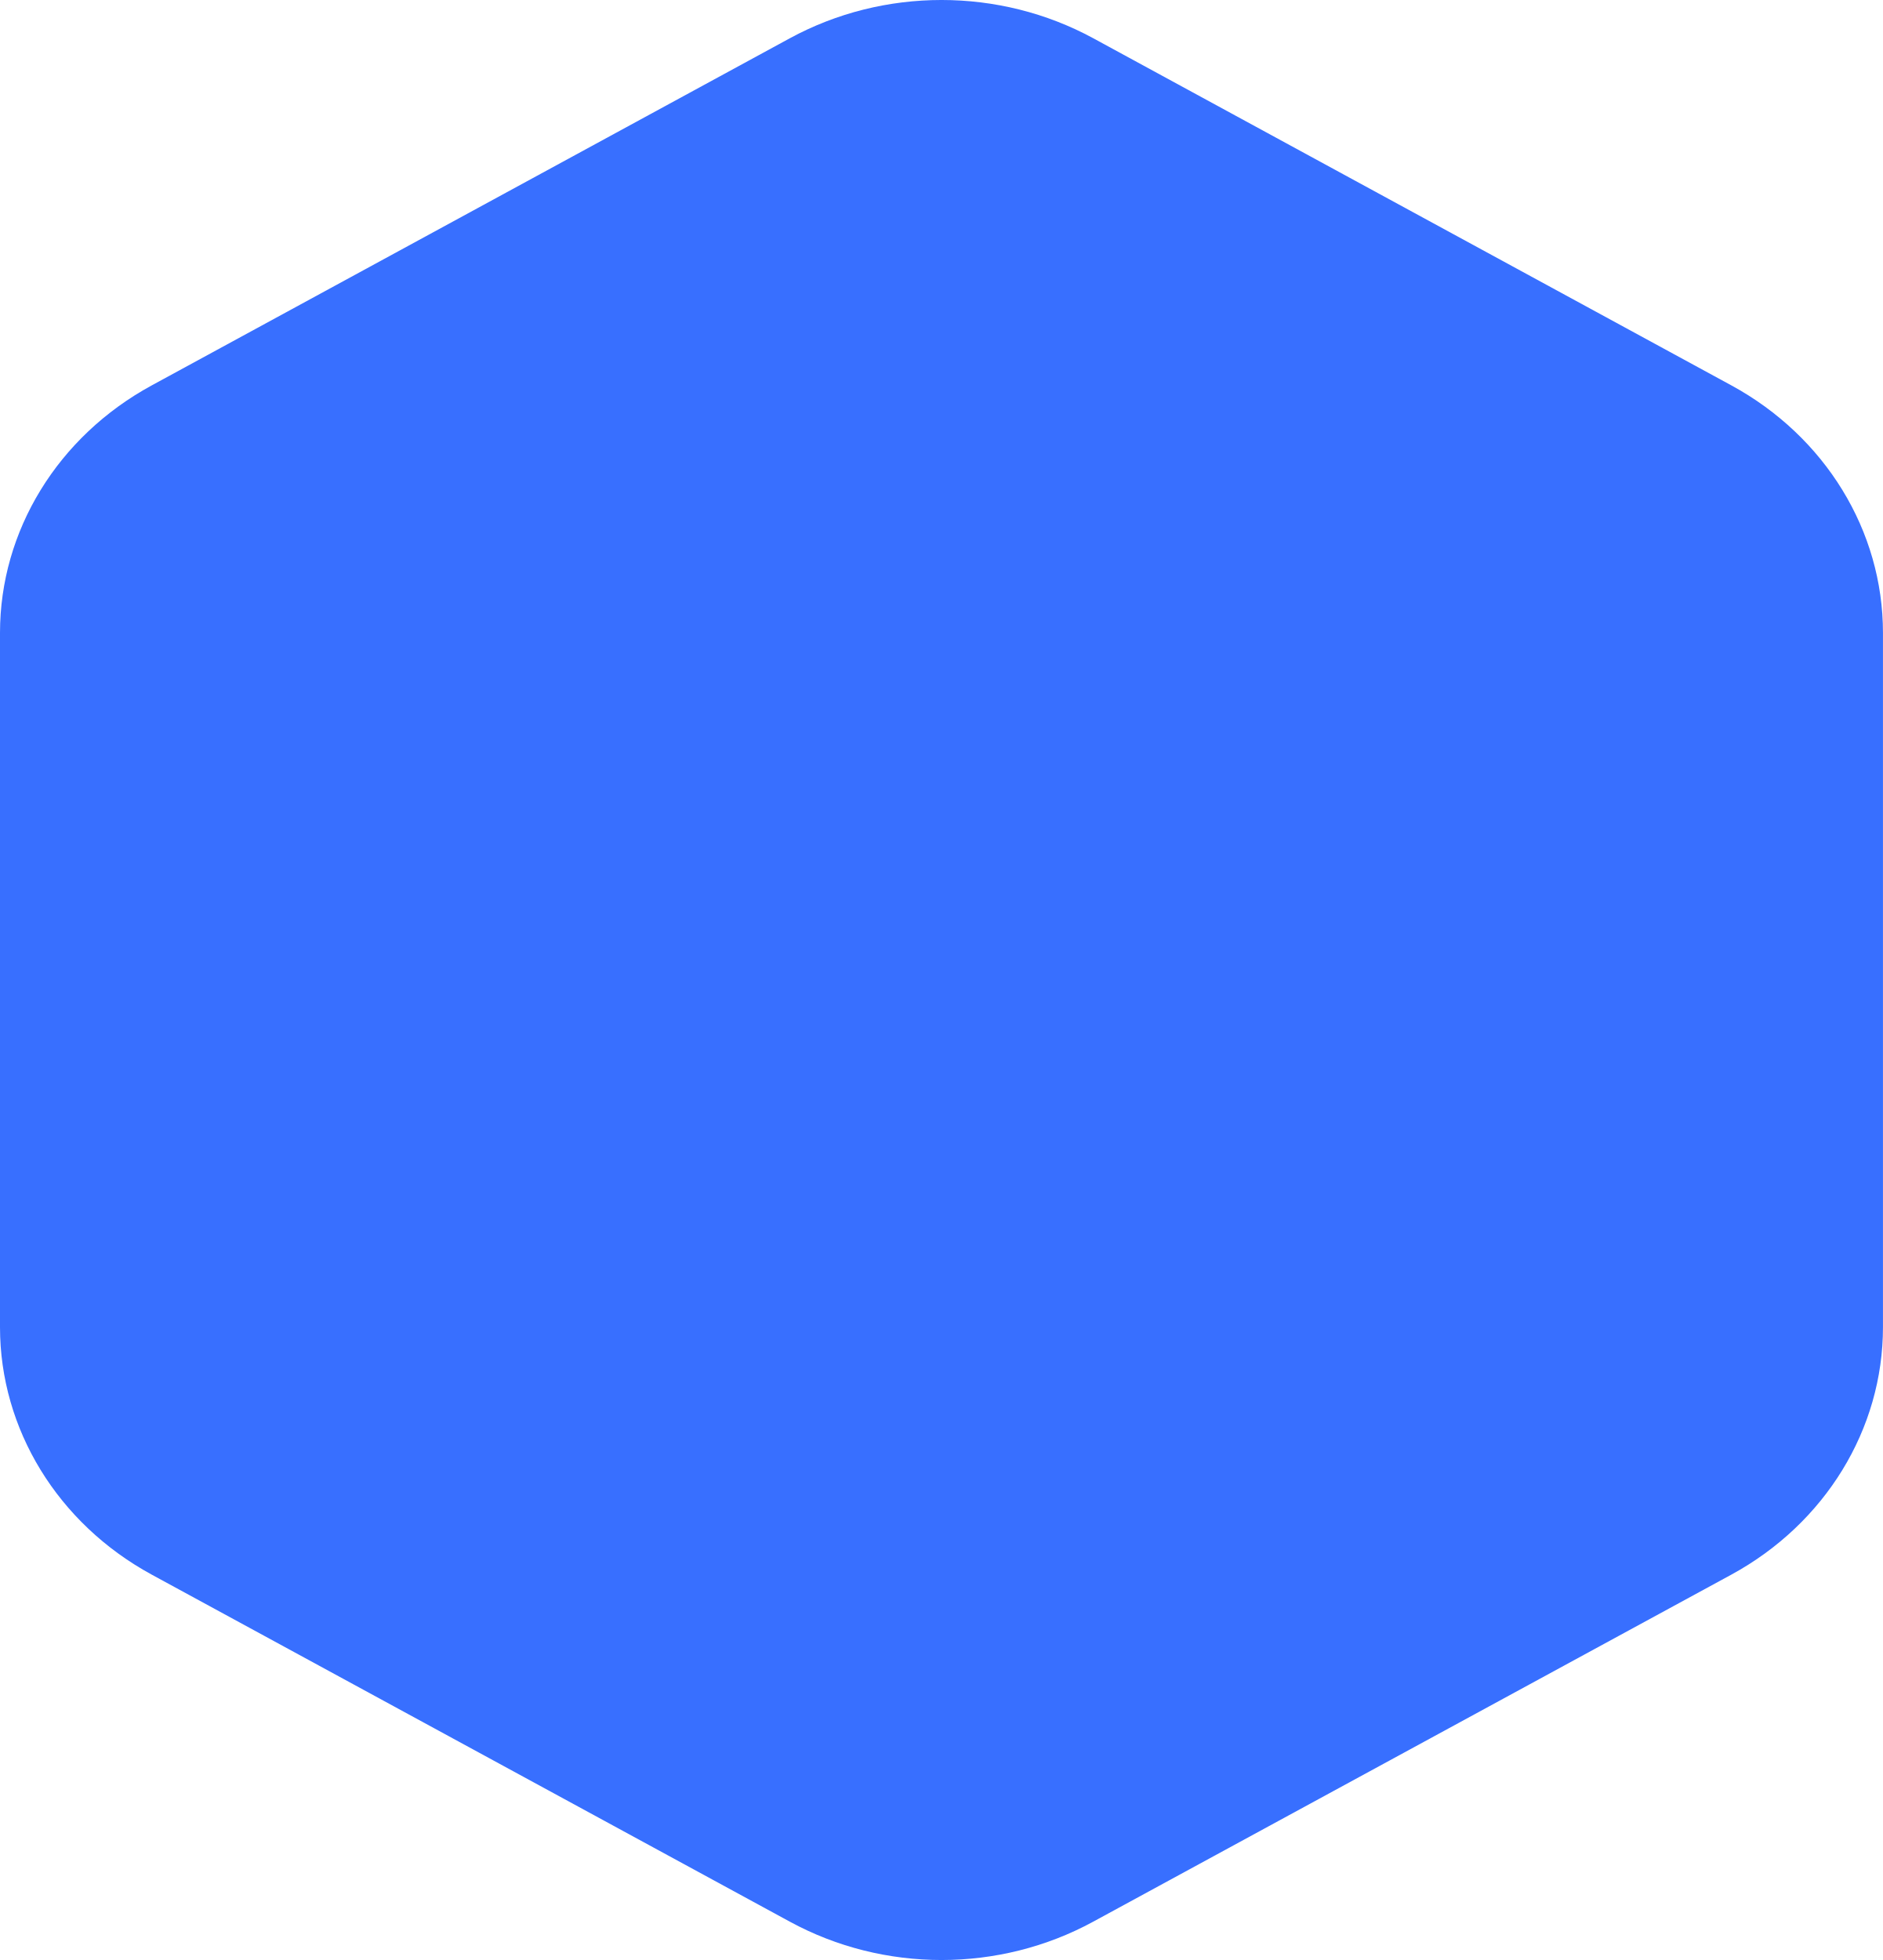
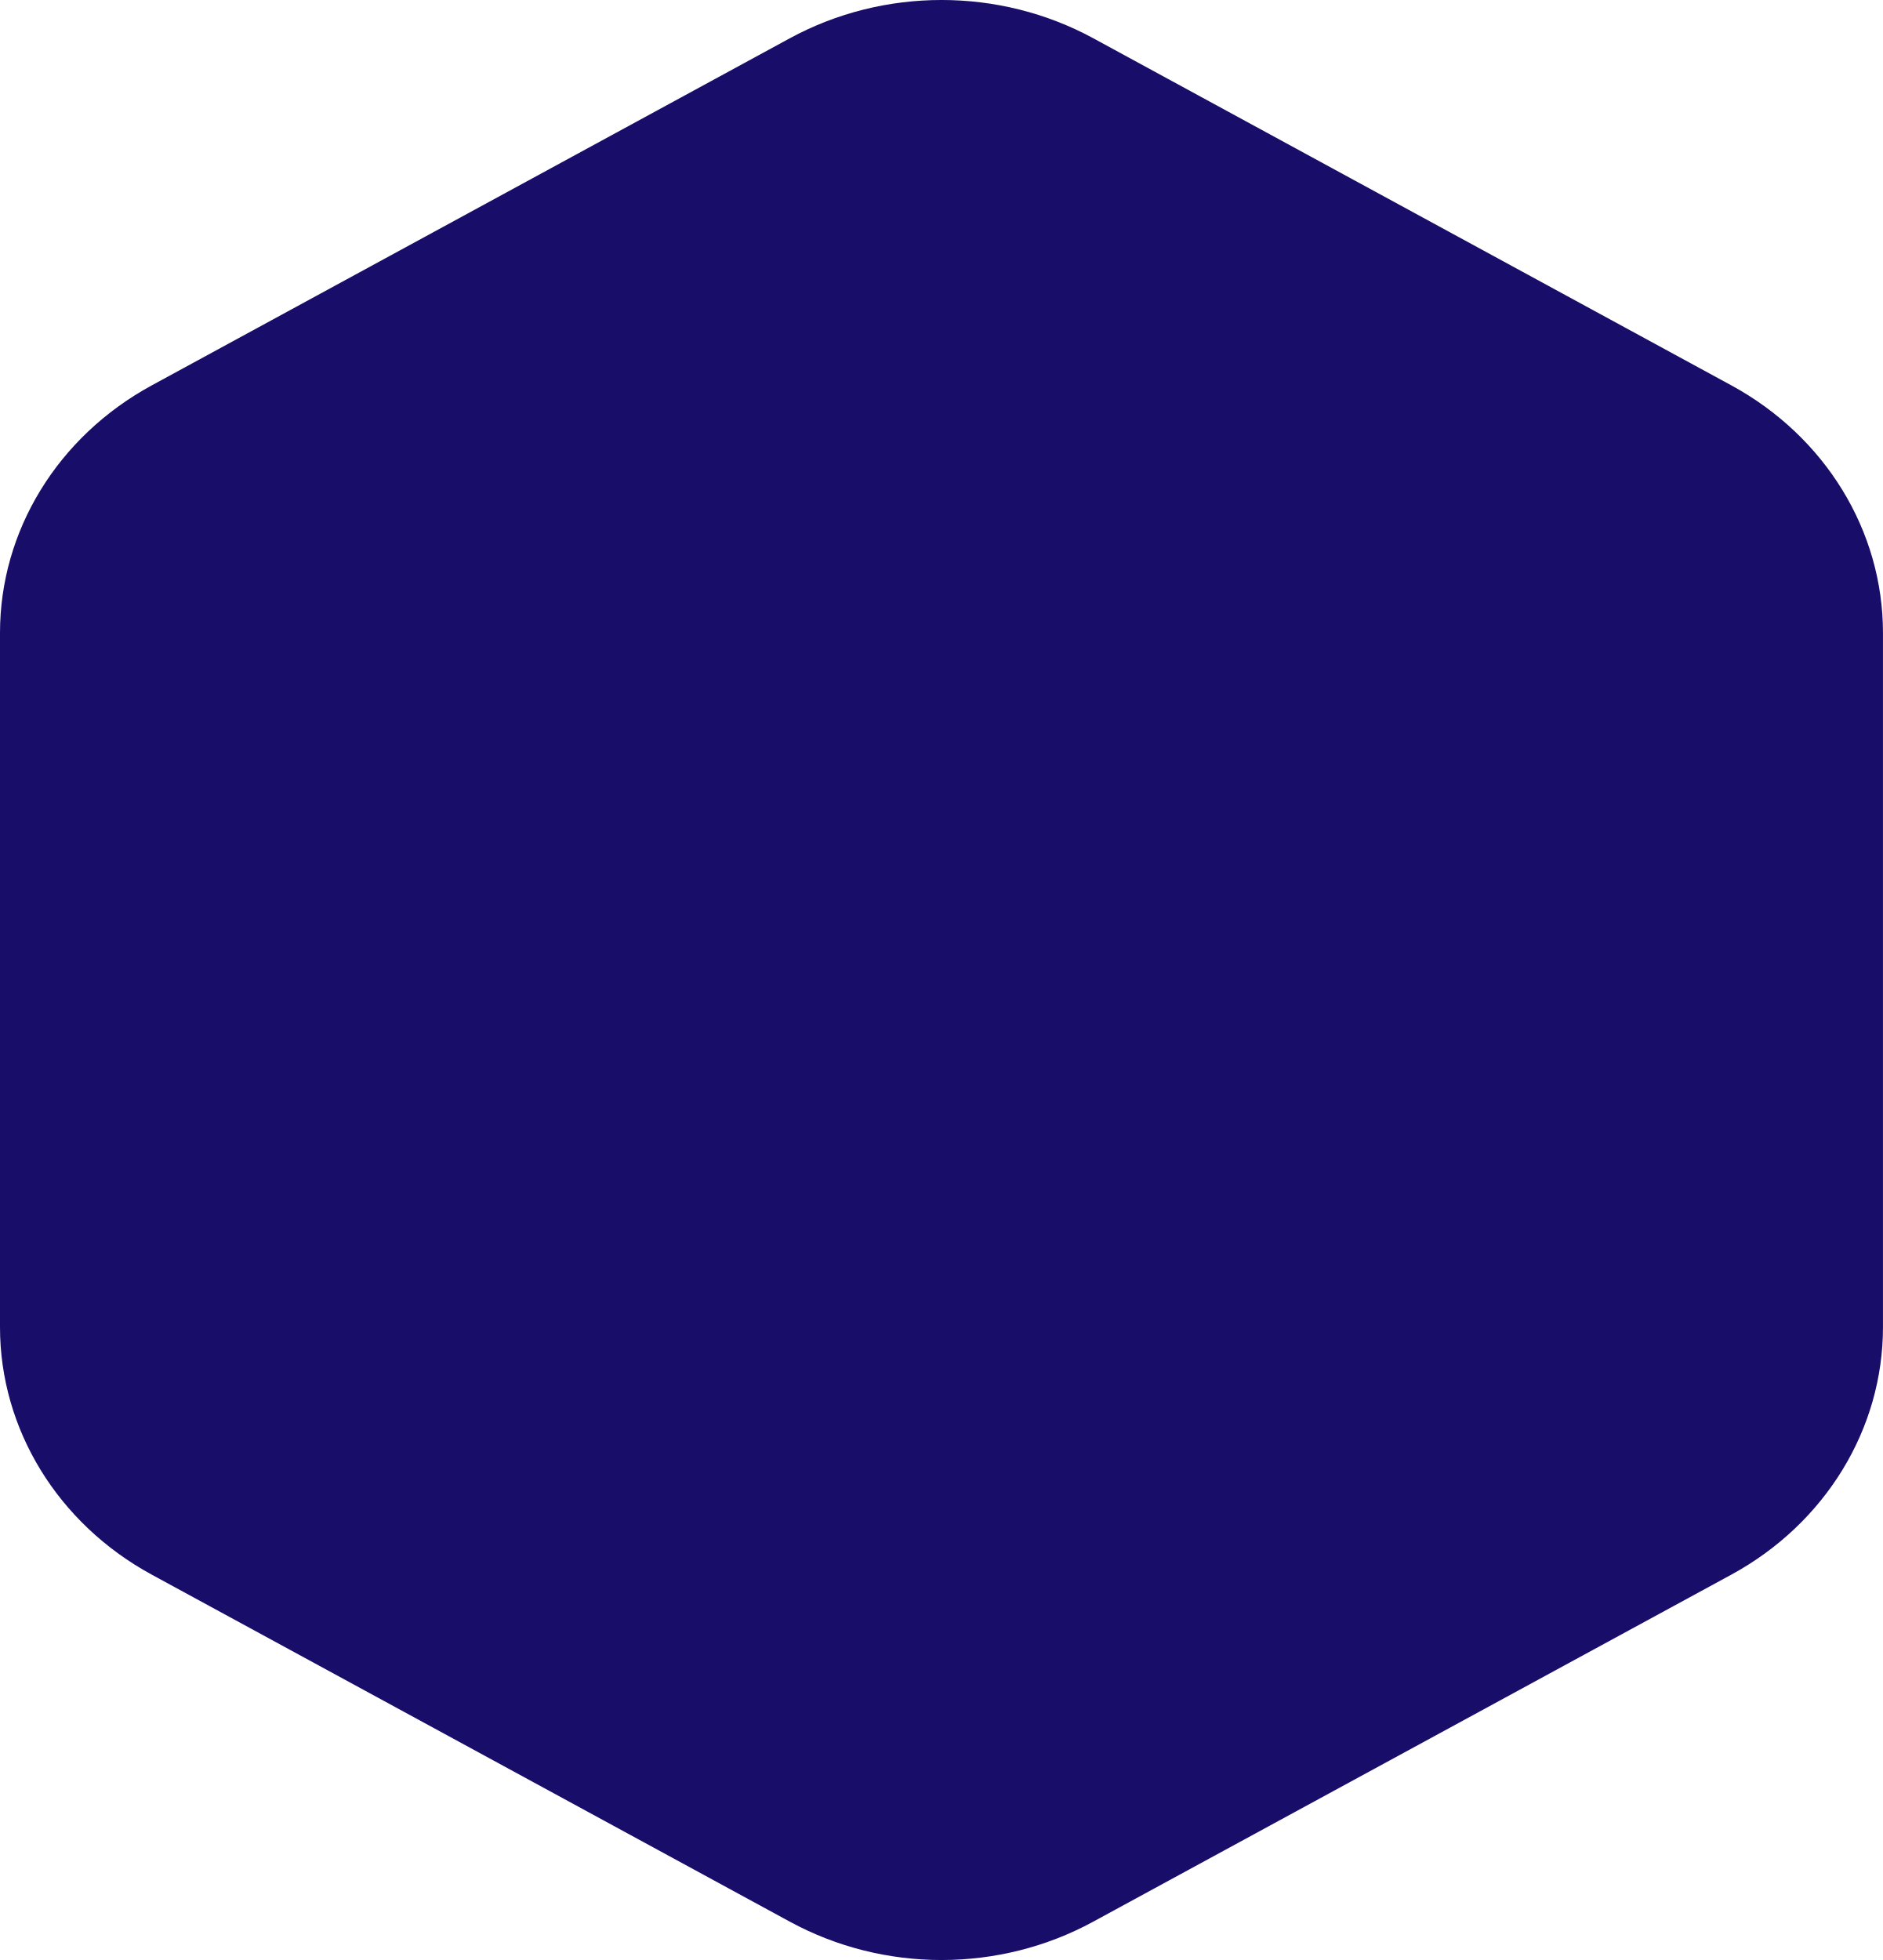
<svg xmlns="http://www.w3.org/2000/svg" width="49" height="51">
-   <path fill="#386fff" d="M3.947 10.029L20.555.995c2.443-1.327 5.45-1.327 7.894 0l16.608 9.034C47.497 11.358 49 13.81 49 16.467V34.534c0 2.654-1.503 5.108-3.944 6.438l-16.608 9.031c-2.443 1.33-5.45 1.33-7.894 0L3.947 40.972C1.504 39.642 0 37.188 0 34.534V16.467c0-2.656 1.503-5.108 3.947-6.438z" class="app-icon" fill-rule="evenodd" />
+   <path fill="#180d68" d="M3.947 10.029L20.555.995c2.443-1.327 5.45-1.327 7.894 0l16.608 9.034C47.497 11.358 49 13.81 49 16.467V34.534c0 2.654-1.503 5.108-3.944 6.438l-16.608 9.031c-2.443 1.33-5.45 1.33-7.894 0L3.947 40.972C1.504 39.642 0 37.188 0 34.534V16.467c0-2.656 1.503-5.108 3.947-6.438z" class="app-icon" />
</svg>
